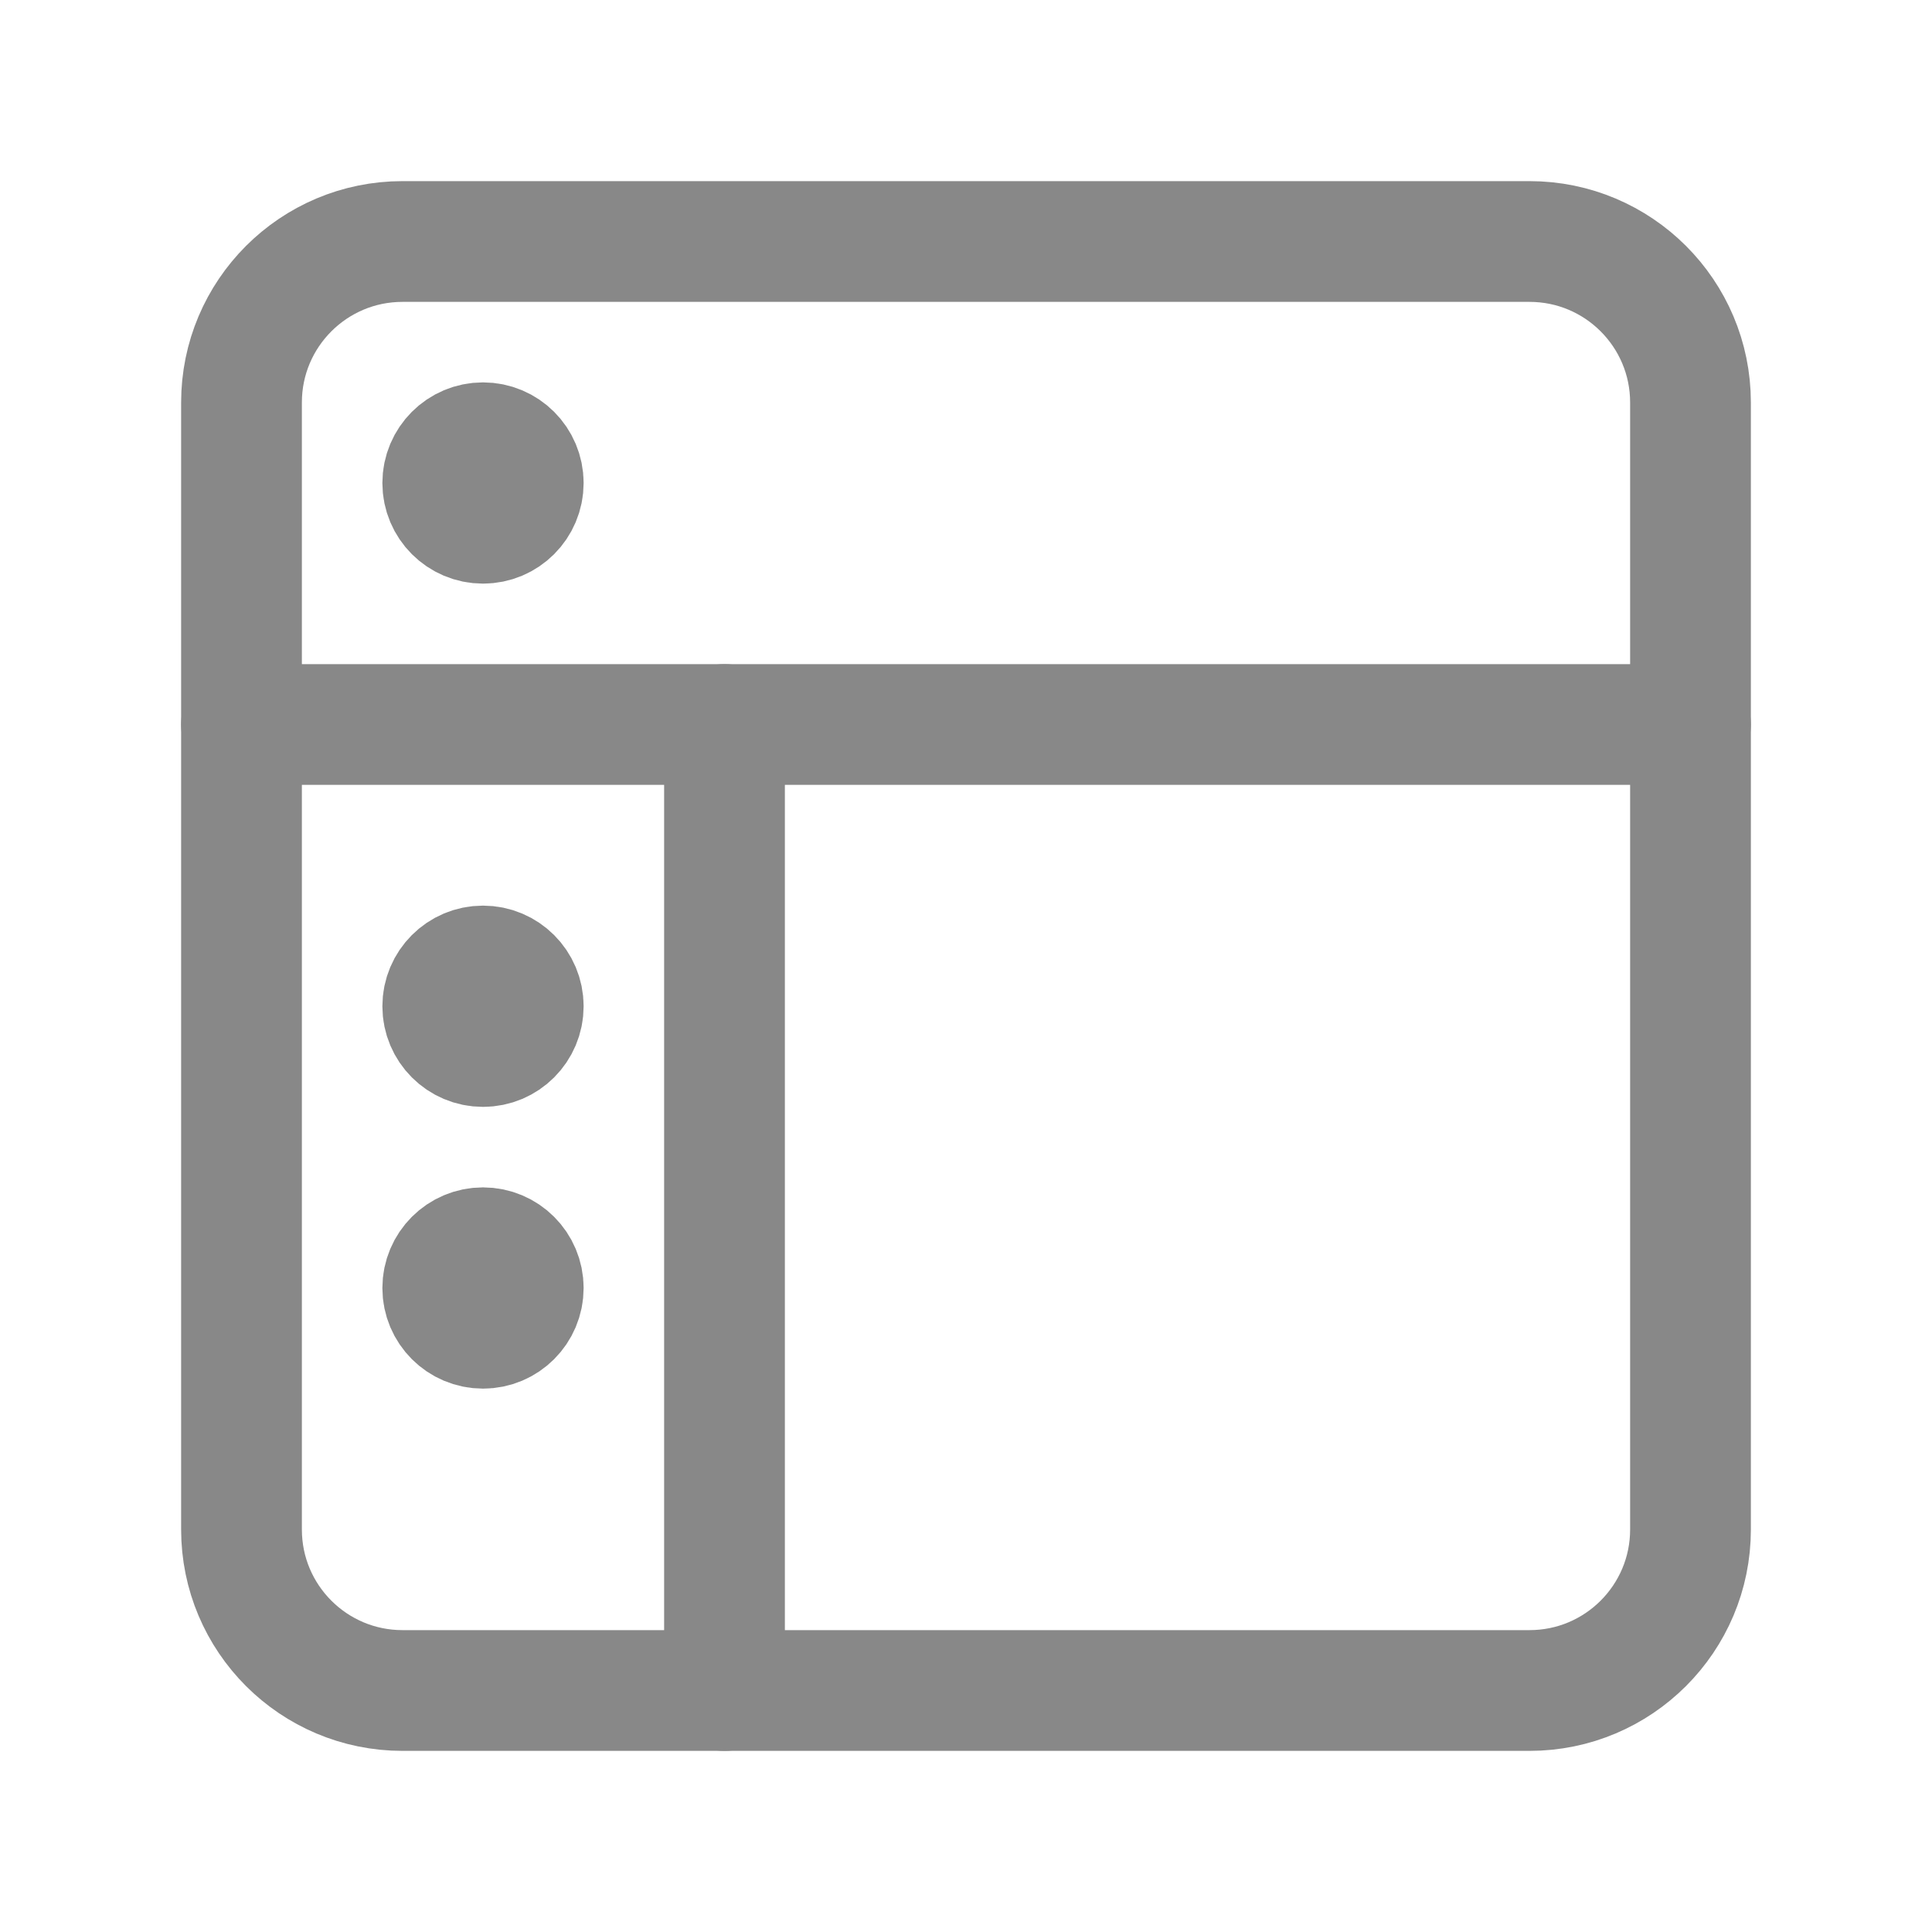
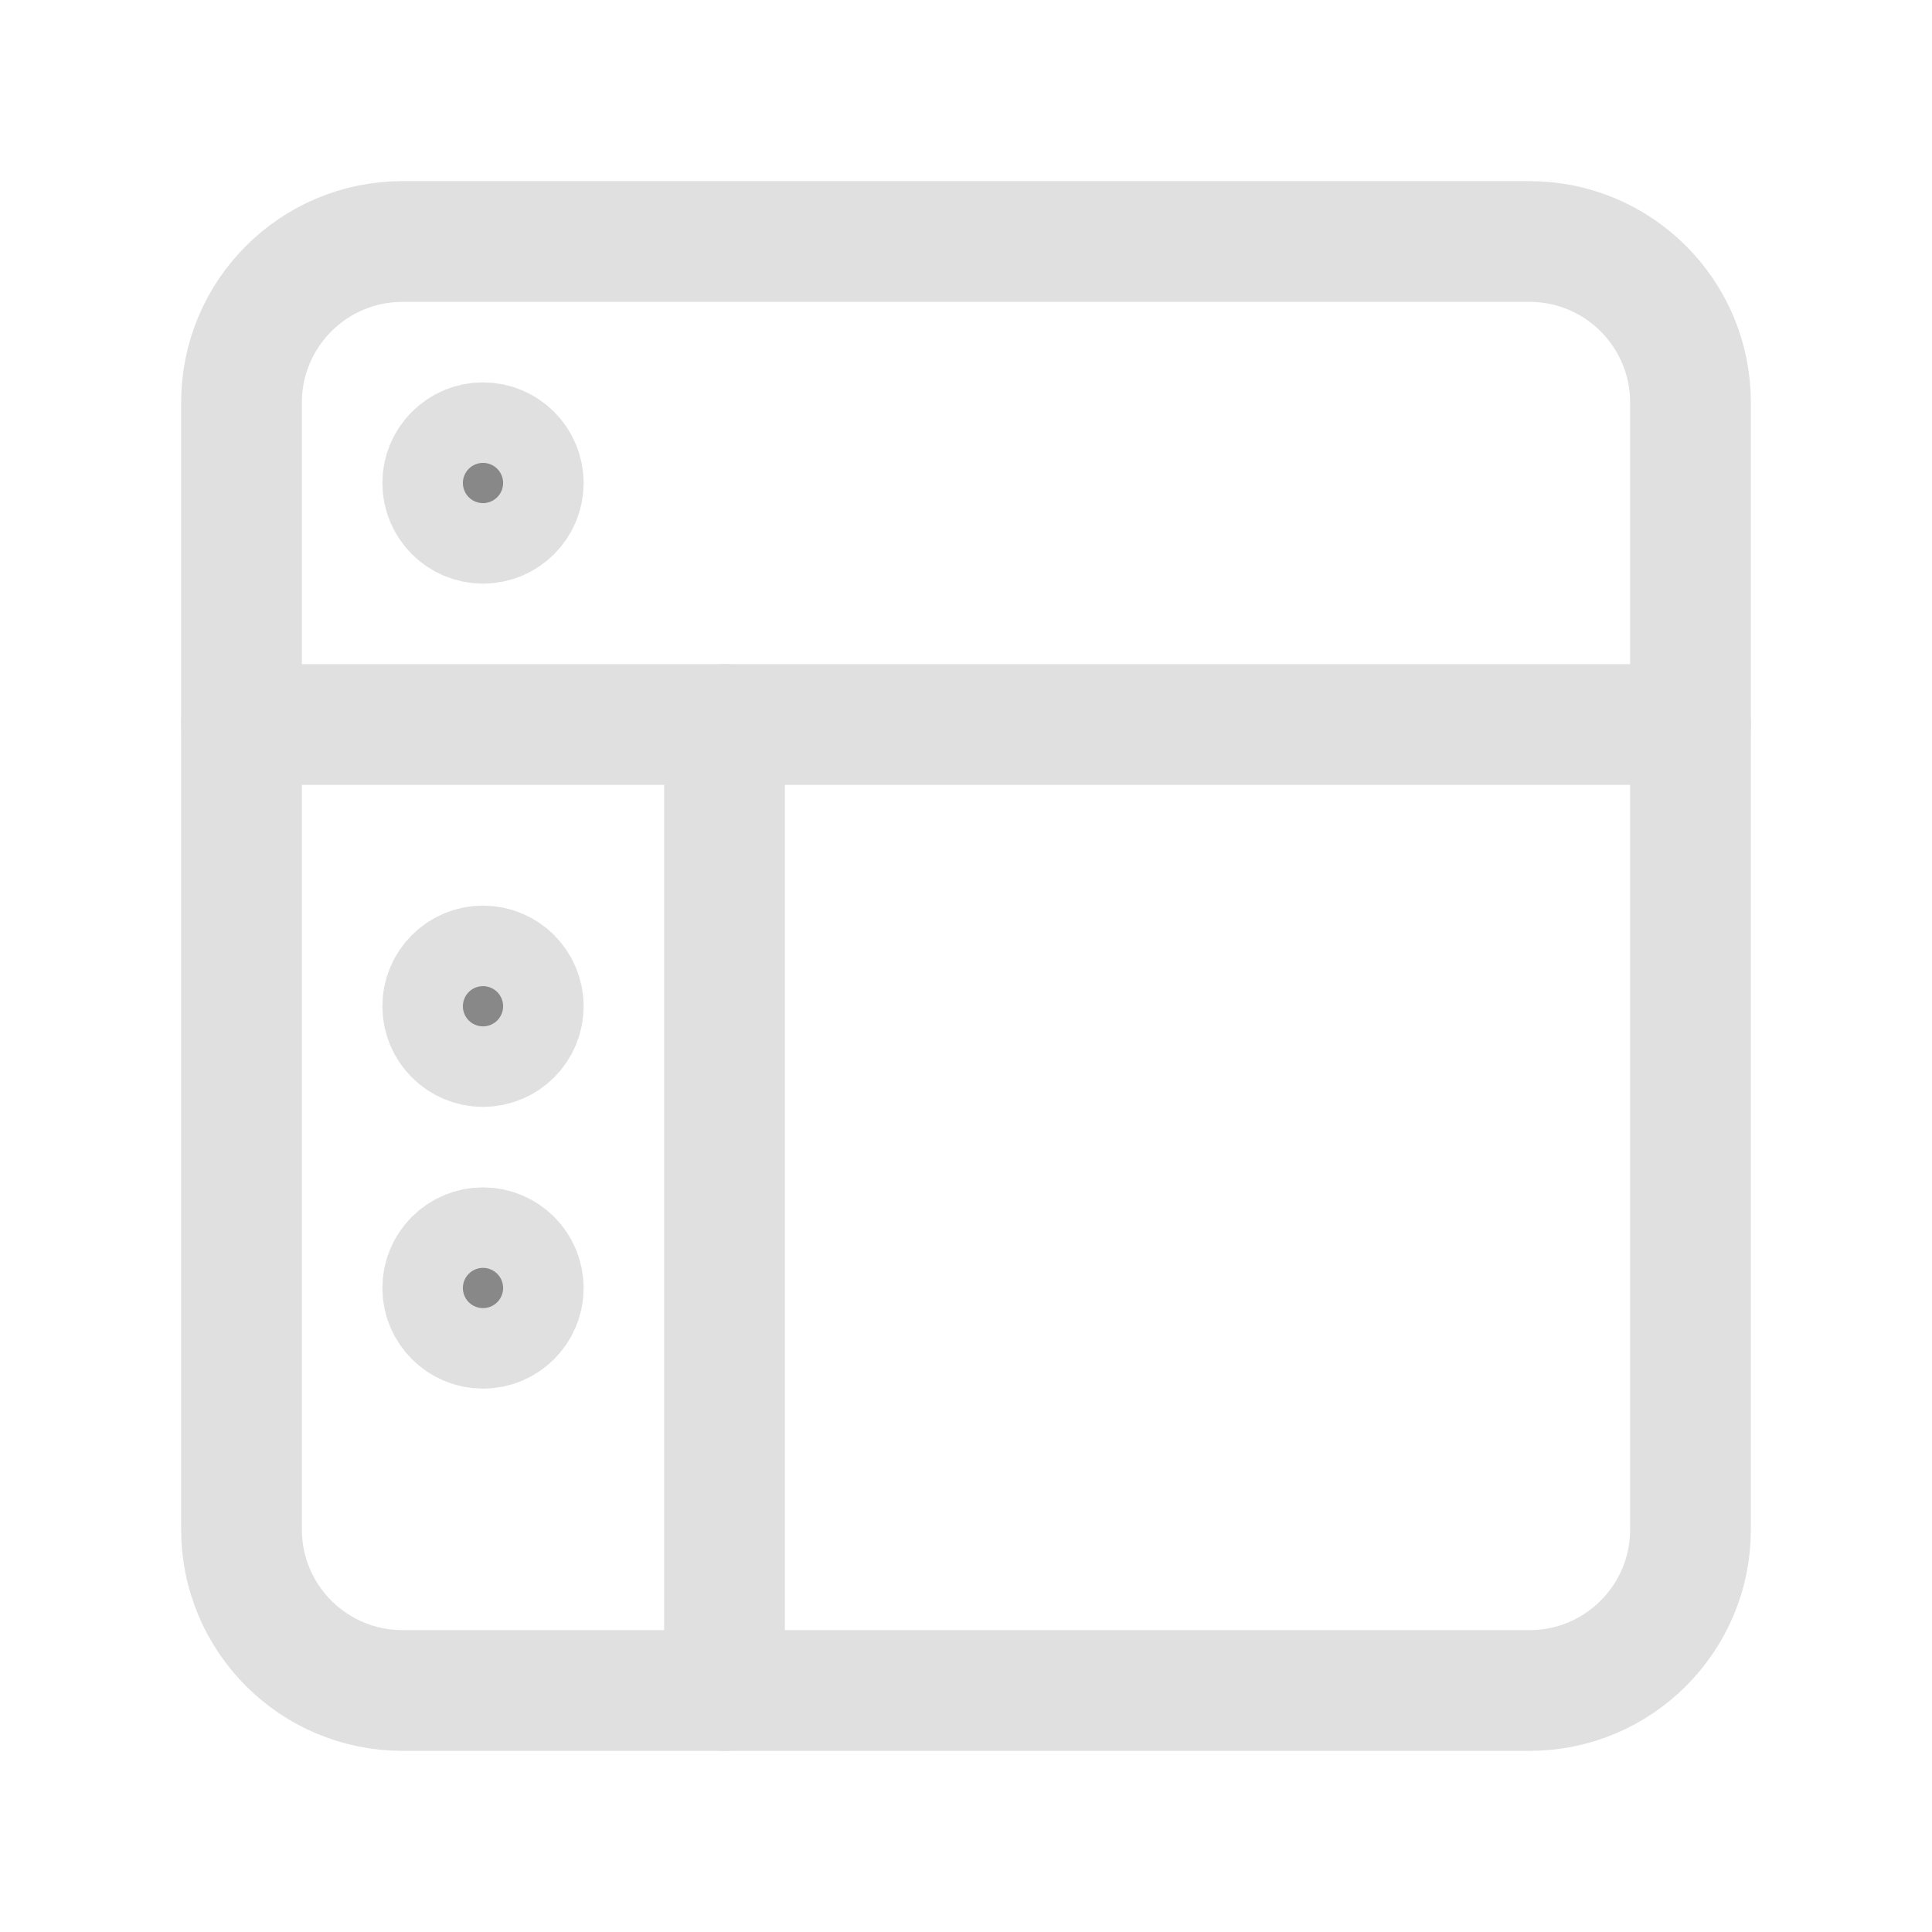
- <svg width="24" height="24" viewBox="0 0 24 24" fill="none" stroke="#888888" stroke-width="1.5" stroke-linecap="round" stroke-linejoin="round">
+ <svg width="48" height="48" viewBox="0 0 24 24" fill="none" stroke="#e0e0e0" stroke-width="1.5" stroke-linecap="round" stroke-linejoin="round">
  <rect x="3" y="3" width="18" height="18" rx="2" />
  <line x1="3" y1="9" x2="21" y2="9" />
  <line x1="9" y1="21" x2="9" y2="9" />
  <circle cx="6" cy="6" r="0.5" fill="#888888" />
  <circle cx="6" cy="12.5" r="0.5" fill="#888888" />
  <circle cx="6" cy="16" r="0.5" fill="#888888" />
</svg>
